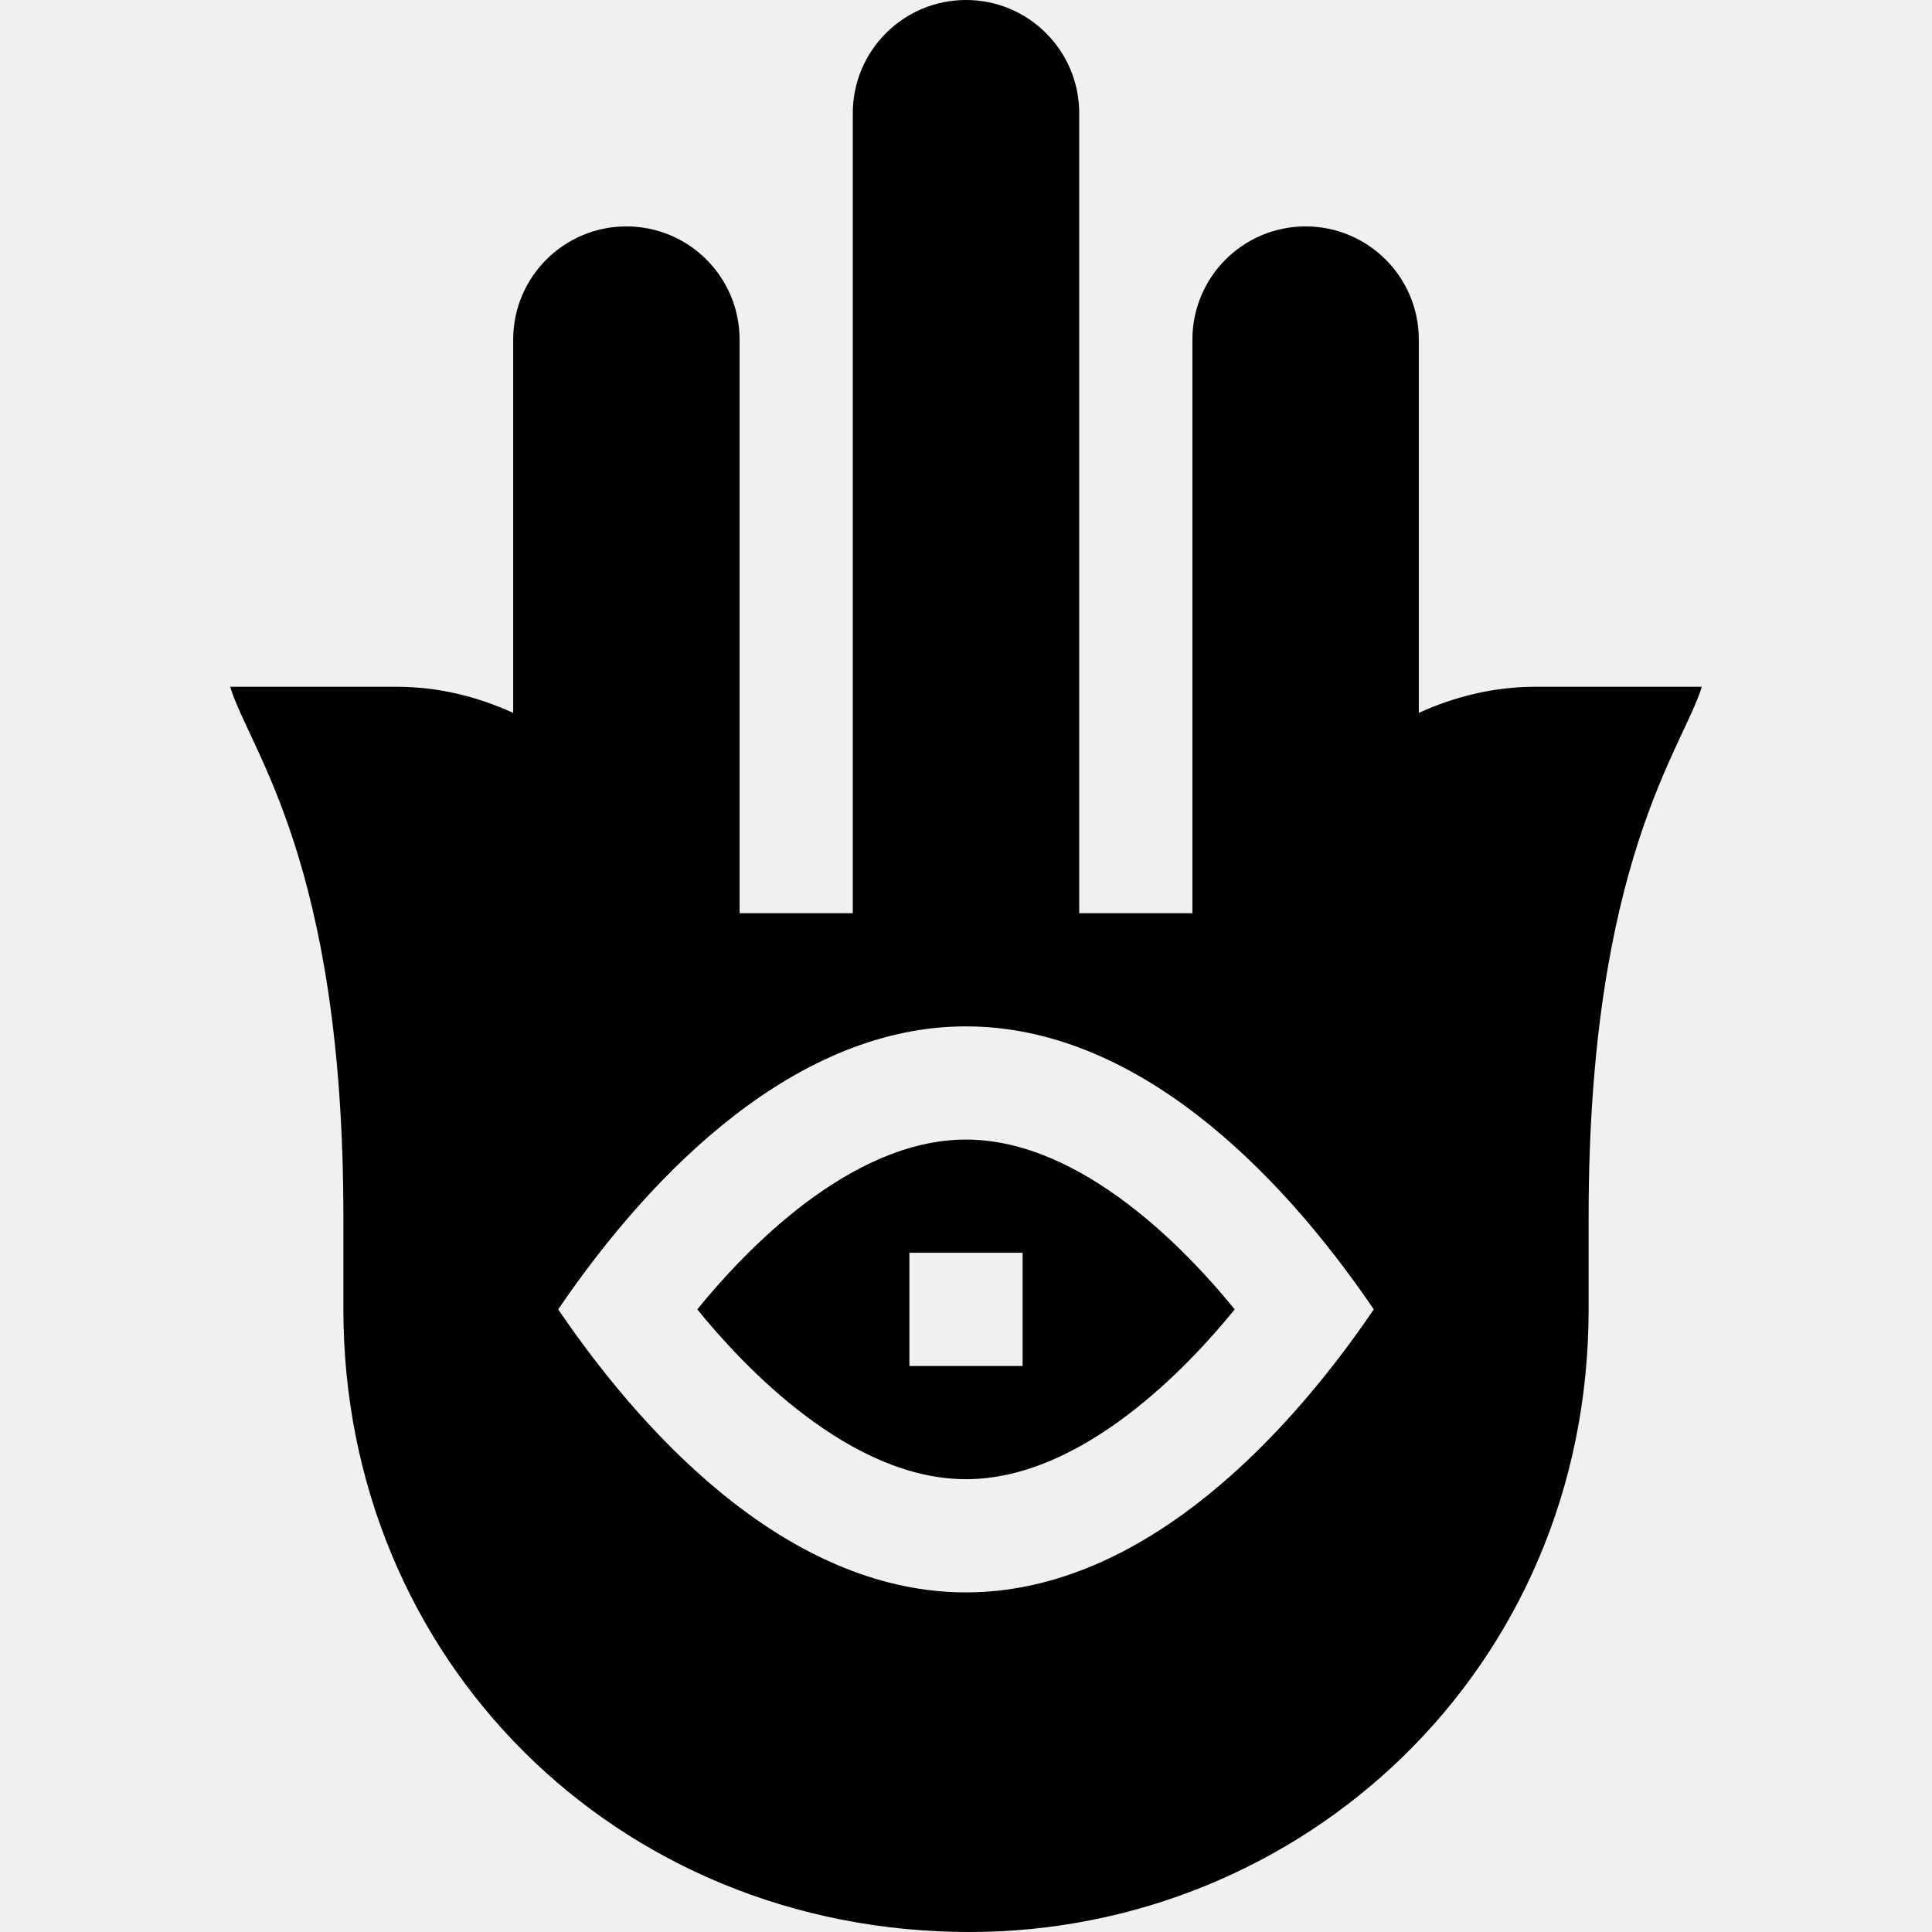
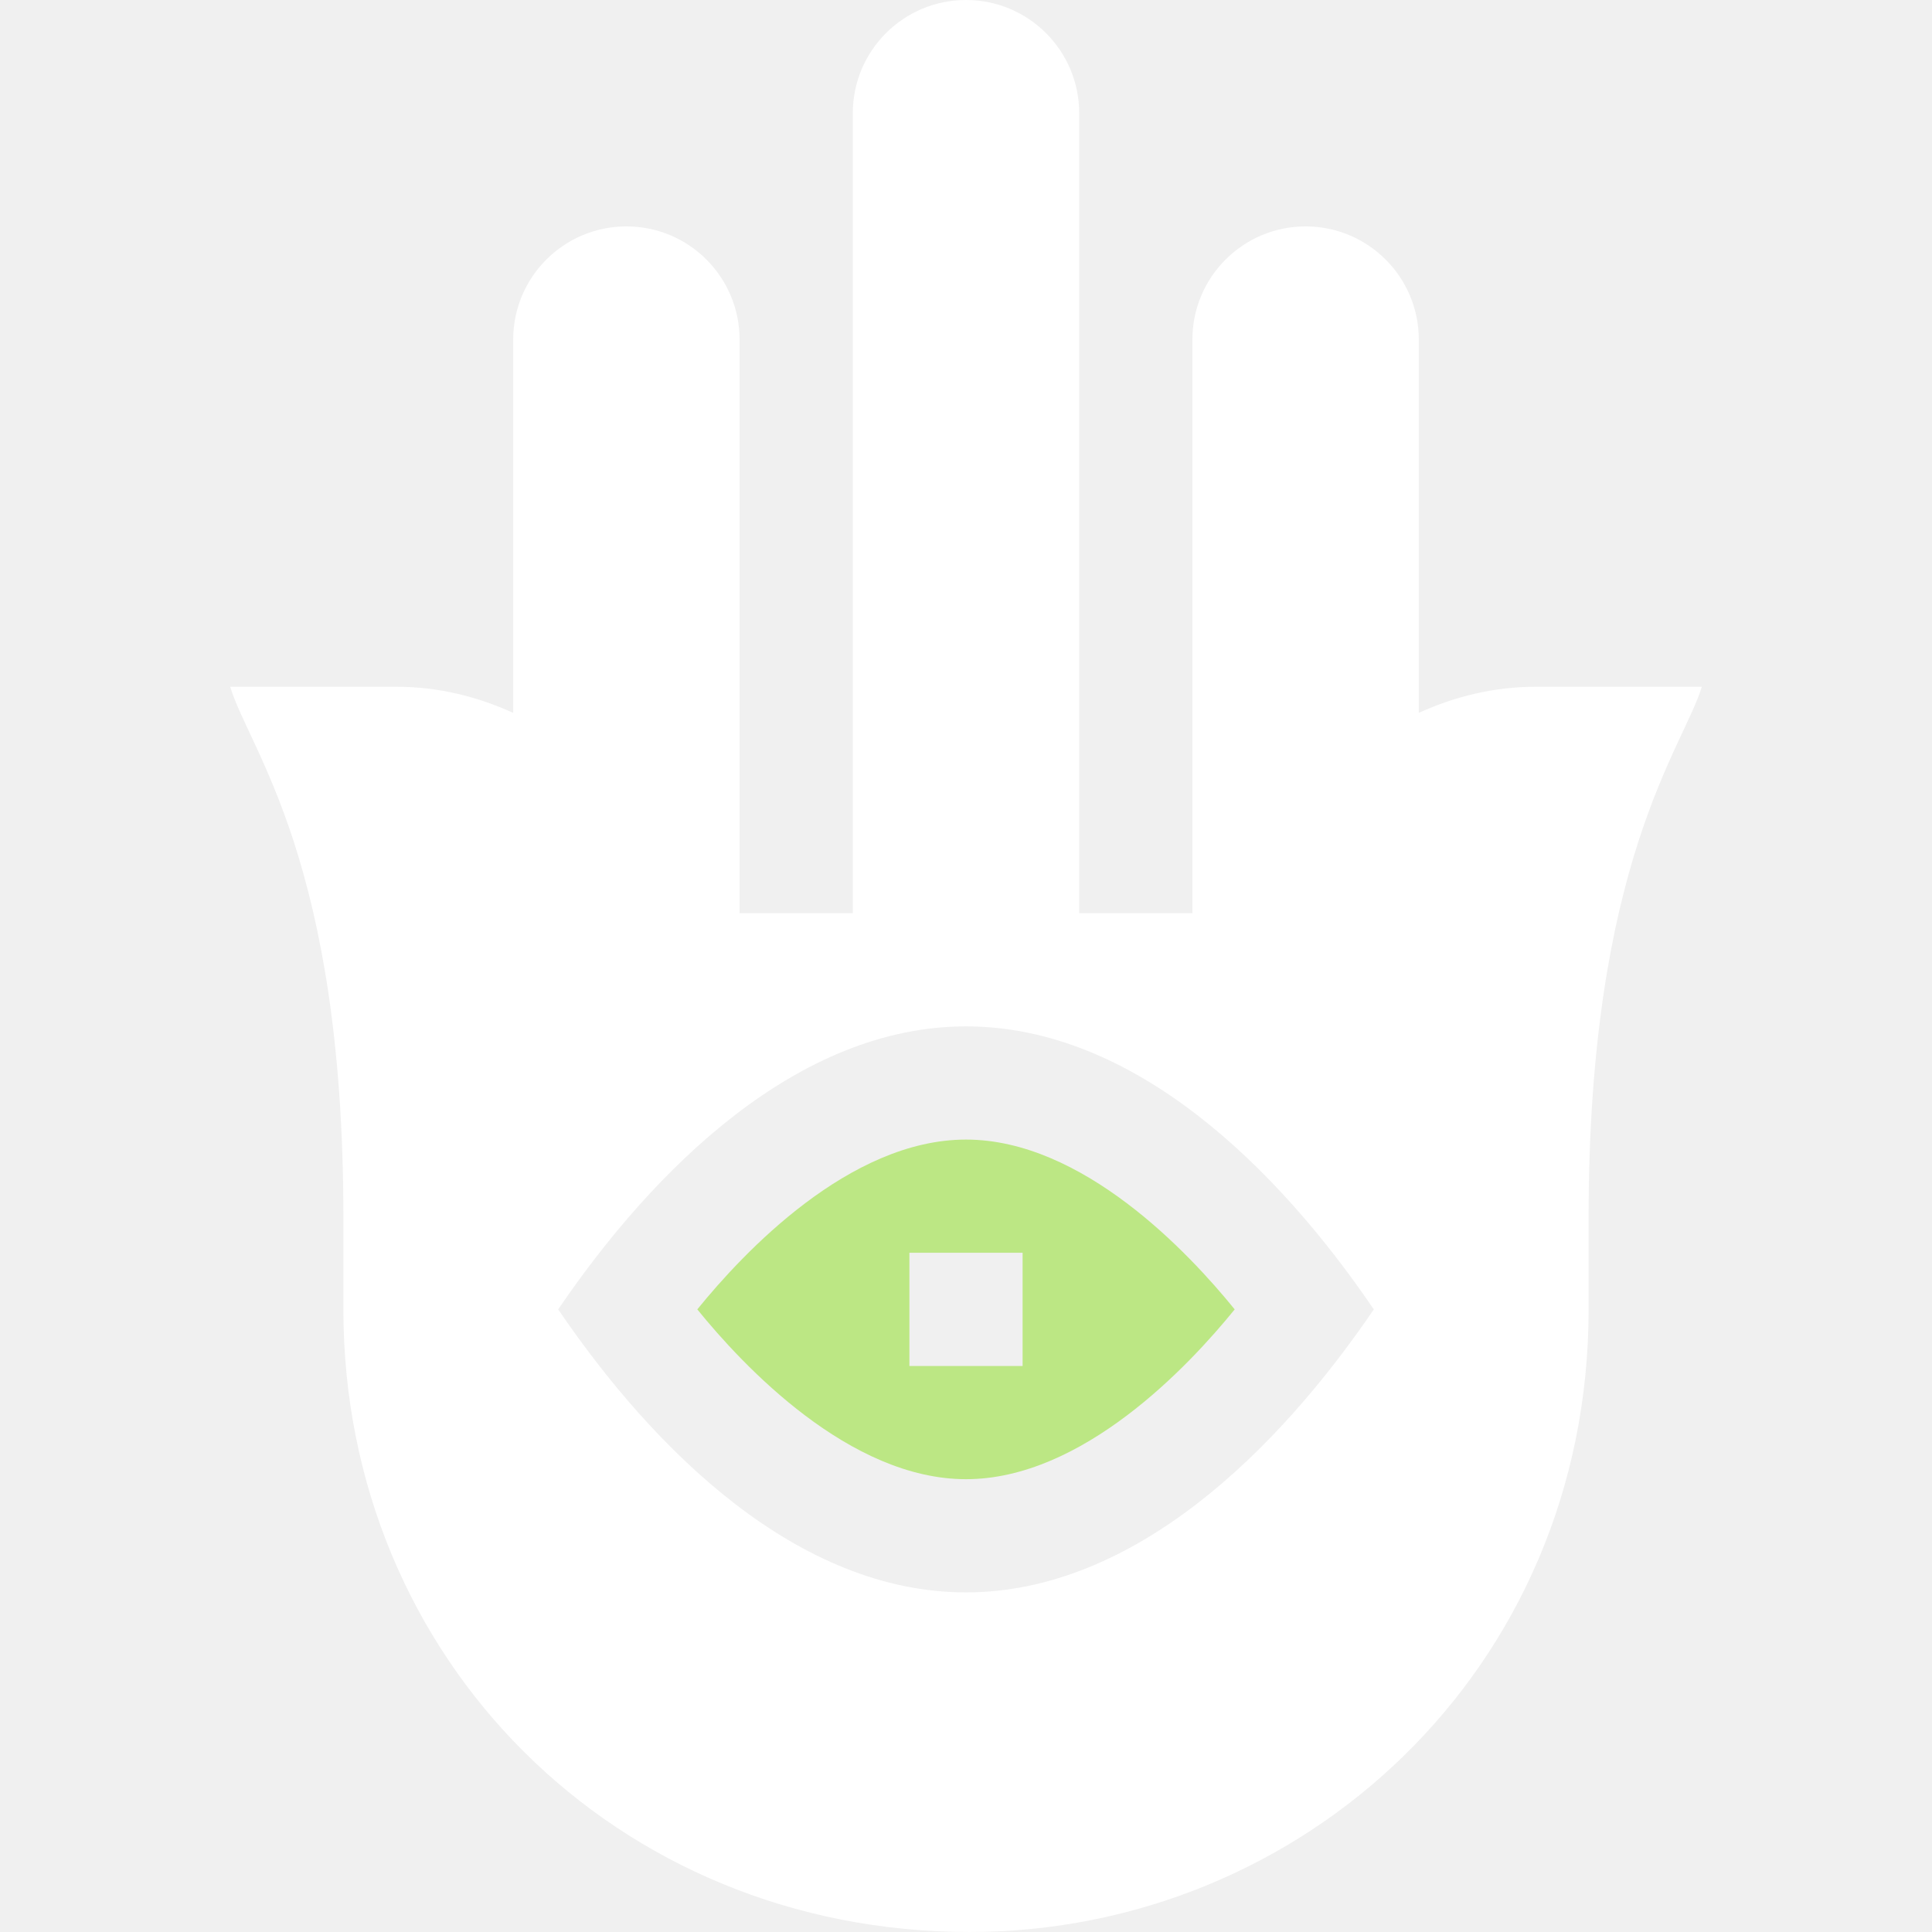
<svg xmlns="http://www.w3.org/2000/svg" viewBox="-61 0 512 512">
-   <path d="m195 392c30.879 0 59.031-29.973 71.207-45-12.176-15.027-40.328-45-71.207-45s-59.031 29.973-71.207 45c12.176 15.027 40.328 45 71.207 45zm-15-60h30v30h-30zm0 0" />
-   <path d="m105 60c-16.57 0-30 13.43-30 30v98.922c-9.461-4.32-19.871-6.922-30.938-6.922h-44.062c5.129 16.941 30 46.27 30 140.492v24.508c0 92.691 72.332 165 165.953 165 87.988 0 164.047-69.379 164.047-165v-24.508c0-93.895 25.102-124.312 30-140.492h-44.062c-11.066 0-21.477 2.605-30.938 6.922v-98.922c0-16.57-13.434-30-30-30-16.57 0-30 13.43-30 30 0 15.609 0 156.273 0 152h-30c0-6.441 0-216.484 0-212 0-16.57-13.434-30-30-30-16.57 0-30 13.43-30 30 0 4.953 0 215.512 0 212h-30c0-15.238 0-155.723 0-152 0-16.57-13.43-30-30-30zm90 212c44.598 0 82.566 37.508 108.074 75-25.398 37.328-63.512 75-108.074 75-44.598 0-82.566-37.512-108.074-75 25.398-37.328 63.512-75 108.074-75zm0 0" />
+   <path fill="#BCE784" d="m195 392c30.879 0 59.031-29.973 71.207-45-12.176-15.027-40.328-45-71.207-45s-59.031 29.973-71.207 45c12.176 15.027 40.328 45 71.207 45zm-15-60h30v30h-30zm0 0" />
+   <path fill="#fff" d="m105 60c-16.57 0-30 13.43-30 30v98.922c-9.461-4.32-19.871-6.922-30.938-6.922h-44.062c5.129 16.941 30 46.27 30 140.492v24.508c0 92.691 72.332 165 165.953 165 87.988 0 164.047-69.379 164.047-165v-24.508c0-93.895 25.102-124.312 30-140.492h-44.062c-11.066 0-21.477 2.605-30.938 6.922v-98.922c0-16.57-13.434-30-30-30-16.57 0-30 13.43-30 30 0 15.609 0 156.273 0 152h-30c0-6.441 0-216.484 0-212 0-16.57-13.434-30-30-30-16.57 0-30 13.43-30 30 0 4.953 0 215.512 0 212h-30c0-15.238 0-155.723 0-152 0-16.57-13.43-30-30-30zm90 212c44.598 0 82.566 37.508 108.074 75-25.398 37.328-63.512 75-108.074 75-44.598 0-82.566-37.512-108.074-75 25.398-37.328 63.512-75 108.074-75zm0 0" />
</svg>
